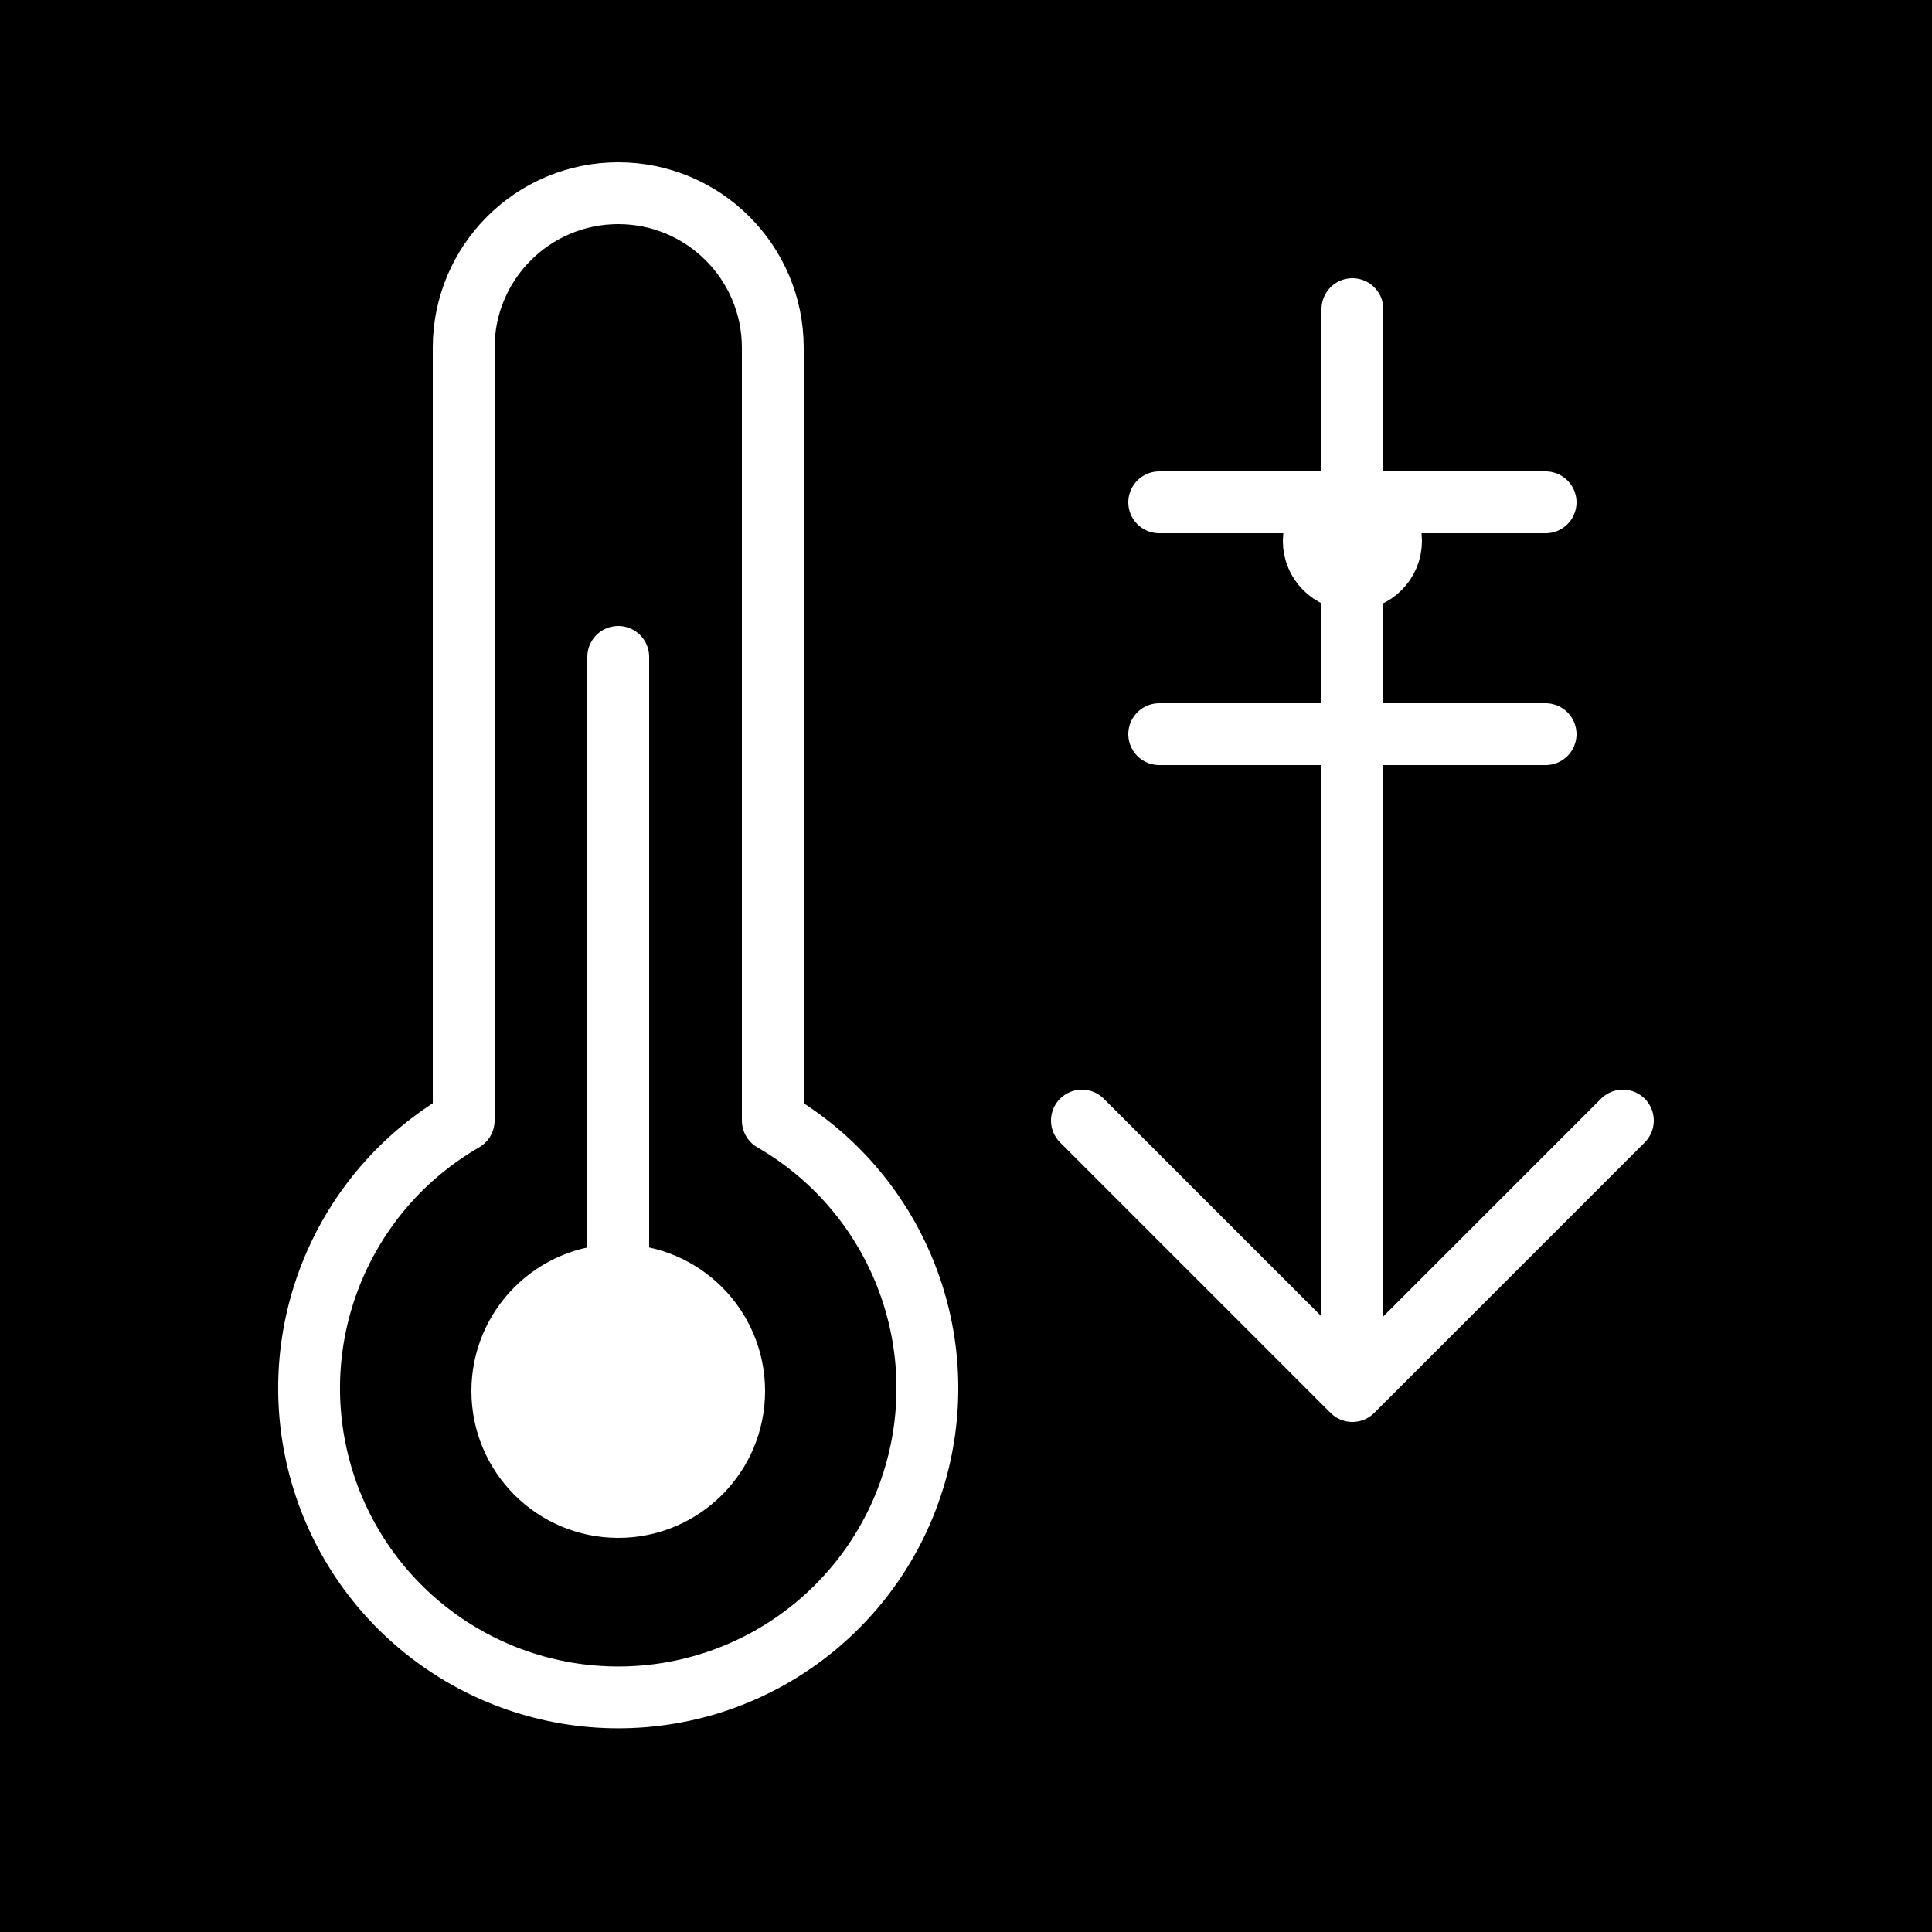
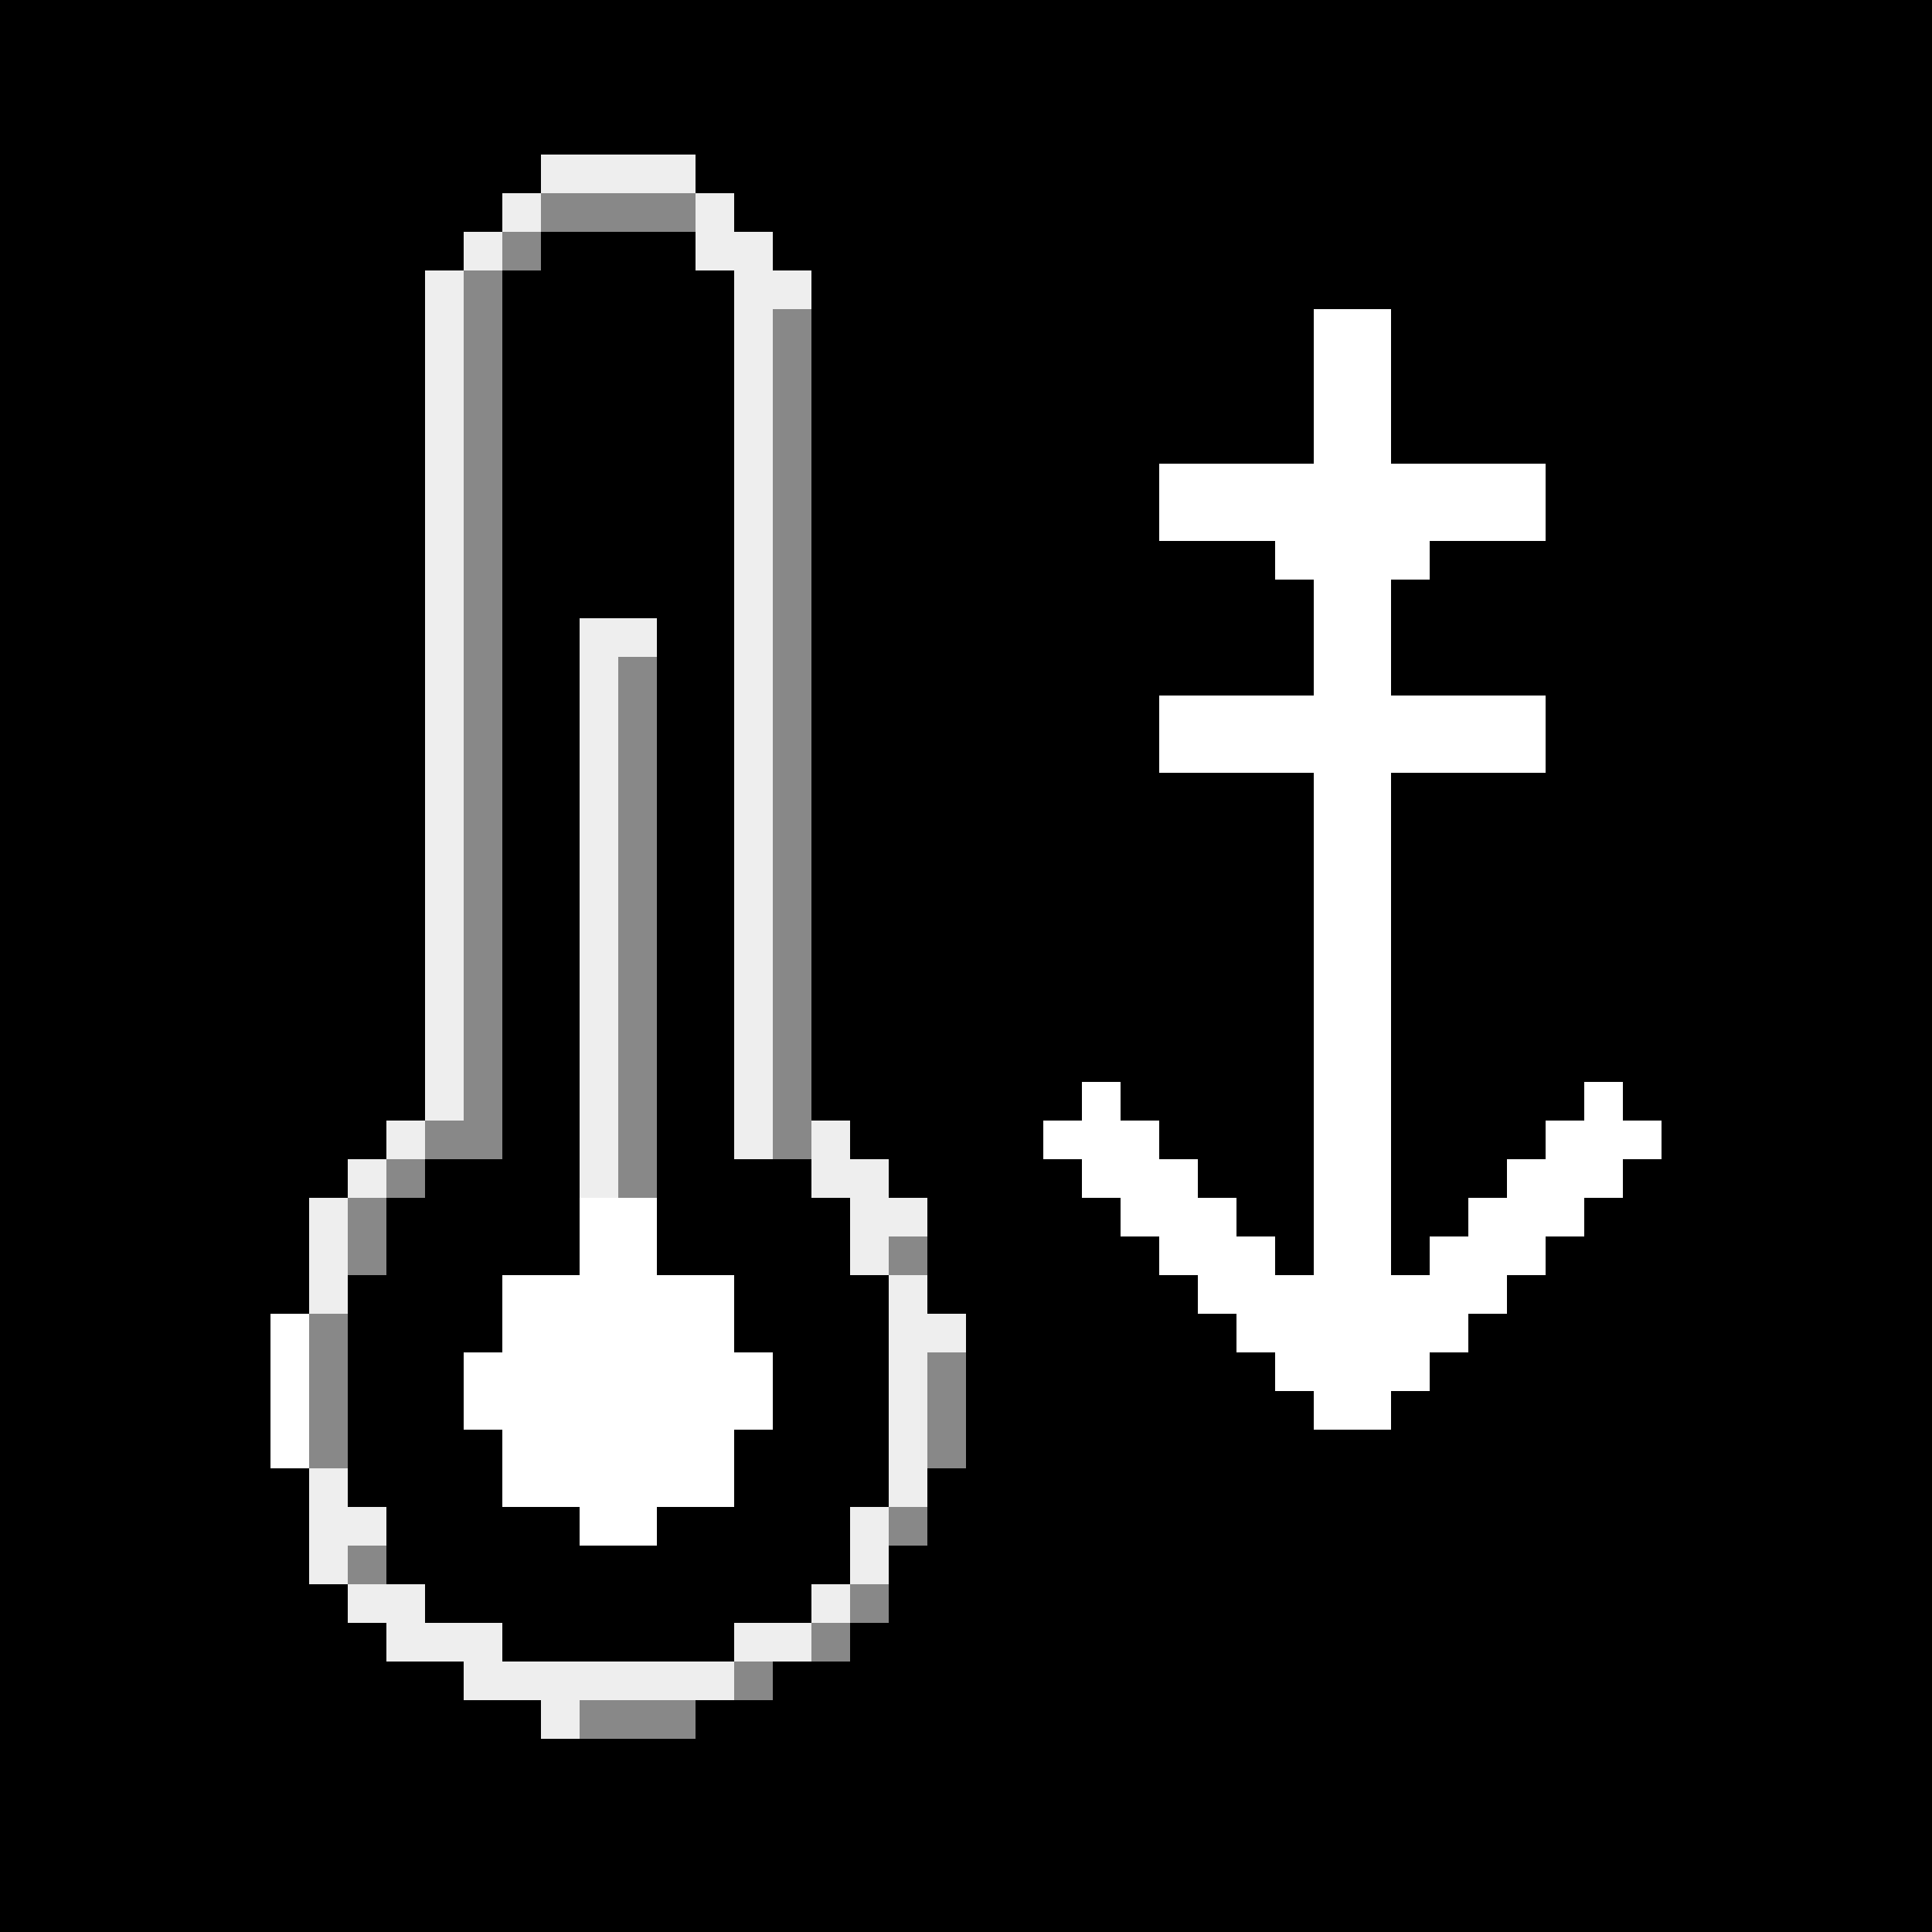
- <svg xmlns="http://www.w3.org/2000/svg" viewBox="0 0 50 50" width="50" height="50" color="white">
+ <svg xmlns="http://www.w3.org/2000/svg" width="50" height="50" viewBox="0 0 50 50" shape-rendering="crispEdges">
  <rect width="50" height="50" fill="black" />
  <g opacity="1">
-     <g fill="none" stroke="currentColor" stroke-width="1.6" stroke-linecap="round" stroke-linejoin="round">
-       <path d="M12 29V9a4 4 0 0 1 8 0v20a8 8 0 1 1-8 0zM16 17v19" fill="none" />
-       <circle cx="16" cy="36" r="3" fill="currentColor" />
-       <path d="M35 8v28m-7-7 7 7 7-7M30 13h10M30 19h10" fill="none" />
-       <circle cx="35" cy="14" r="1" fill="currentColor" />
-     </g>
+     <path fill="#888888" d="M14 5h1v1h-1z M15 5h1v1h-1z M16 5h1v1h-1z M17 5h1v1h-1z M13 6h1v1h-1z M12 7h1v1h-1z M12 8h1v1h-1z M20 8h1v1h-1z M12 9h1v1h-1z M20 9h1v1h-1z M12 10h1v1h-1z M20 10h1v1h-1z M12 11h1v1h-1z M20 11h1v1h-1z M12 12h1v1h-1z M20 12h1v1h-1z M12 13h1v1h-1z M20 13h1v1h-1z M12 14h1v1h-1z M20 14h1v1h-1z M12 15h1v1h-1z M20 15h1v1h-1z M12 16h1v1h-1z M20 16h1v1h-1z M12 17h1v1h-1z M16 17h1v1h-1z M20 17h1v1h-1z M12 18h1v1h-1z M16 18h1v1h-1z M20 18h1v1h-1z M12 19h1v1h-1z M16 19h1v1h-1z M20 19h1v1h-1z M12 20h1v1h-1z M16 20h1v1h-1z M20 20h1v1h-1z M12 21h1v1h-1z M16 21h1v1h-1z M20 21h1v1h-1z M12 22h1v1h-1z M16 22h1v1h-1z M20 22h1v1h-1z M12 23h1v1h-1z M16 23h1v1h-1z M20 23h1v1h-1z M12 24h1v1h-1z M16 24h1v1h-1z M20 24h1v1h-1z M12 25h1v1h-1z M16 25h1v1h-1z M20 25h1v1h-1z M12 26h1v1h-1z M16 26h1v1h-1z M20 26h1v1h-1z M12 27h1v1h-1z M16 27h1v1h-1z M20 27h1v1h-1z M12 28h1v1h-1z M16 28h1v1h-1z M20 28h1v1h-1z M11 29h1v1h-1z M12 29h1v1h-1z M16 29h1v1h-1z M20 29h1v1h-1z M10 30h1v1h-1z M16 30h1v1h-1z M9 31h1v1h-1z M9 32h1v1h-1z M23 32h1v1h-1z M8 34h1v1h-1z M8 35h1v1h-1z M24 35h1v1h-1z M8 36h1v1h-1z M24 36h1v1h-1z M8 37h1v1h-1z M24 37h1v1h-1z M23 39h1v1h-1z M9 40h1v1h-1z M22 41h1v1h-1z M21 42h1v1h-1z M19 43h1v1h-1z M15 44h1v1h-1z M16 44h1v1h-1z M17 44h1v1h-1z" />
+     <path fill="#eeeeee" d="M14 4h1v1h-1z M15 4h1v1h-1z M16 4h1v1h-1z M17 4h1v1h-1z M13 5h1v1h-1z M18 5h1v1h-1z M12 6h1v1h-1z M18 6h1v1h-1z M19 6h1v1h-1z M11 7h1v1h-1z M19 7h1v1h-1z M20 7h1v1h-1z M11 8h1v1h-1z M19 8h1v1h-1z M11 9h1v1h-1z M19 9h1v1h-1z M11 10h1v1h-1z M19 10h1v1h-1z M11 11h1v1h-1z M19 11h1v1h-1z M11 12h1v1h-1z M19 12h1v1h-1z M11 13h1v1h-1z M19 13h1v1h-1z M11 14h1v1h-1z M19 14h1v1h-1z M11 15h1v1h-1z M19 15h1v1h-1z M11 16h1v1h-1z M15 16h1v1h-1z M16 16h1v1h-1z M19 16h1v1h-1z M11 17h1v1h-1z M15 17h1v1h-1z M19 17h1v1h-1z M11 18h1v1h-1z M15 18h1v1h-1z M19 18h1v1h-1z M11 19h1v1h-1z M15 19h1v1h-1z M19 19h1v1h-1z M11 20h1v1h-1z M15 20h1v1h-1z M19 20h1v1h-1z M11 21h1v1h-1z M15 21h1v1h-1z M19 21h1v1h-1z M11 22h1v1h-1z M15 22h1v1h-1z M19 22h1v1h-1z M11 23h1v1h-1z M15 23h1v1h-1z M19 23h1v1h-1z M11 24h1v1h-1z M15 24h1v1h-1z M19 24h1v1h-1z M11 25h1v1h-1z M15 25h1v1h-1z M19 25h1v1h-1z M11 26h1v1h-1z M15 26h1v1h-1z M19 26h1v1h-1z M11 27h1v1h-1z M15 27h1v1h-1z M19 27h1v1h-1z M11 28h1v1h-1z M15 28h1v1h-1z M19 28h1v1h-1z M10 29h1v1h-1z M15 29h1v1h-1z M19 29h1v1h-1z M21 29h1v1h-1z M9 30h1v1h-1z M15 30h1v1h-1z M21 30h1v1h-1z M22 30h1v1h-1z M8 31h1v1h-1z M22 31h1v1h-1z M23 31h1v1h-1z M8 32h1v1h-1z M22 32h1v1h-1z M8 33h1v1h-1z M23 33h1v1h-1z M23 34h1v1h-1z M24 34h1v1h-1z M23 35h1v1h-1z M23 36h1v1h-1z M23 37h1v1h-1z M8 38h1v1h-1z M23 38h1v1h-1z M8 39h1v1h-1z M9 39h1v1h-1z M22 39h1v1h-1z M8 40h1v1h-1z M22 40h1v1h-1z M9 41h1v1h-1z M10 41h1v1h-1z M21 41h1v1h-1z M10 42h1v1h-1z M11 42h1v1h-1z M12 42h1v1h-1z M19 42h1v1h-1z M20 42h1v1h-1z M12 43h1v1h-1z M13 43h1v1h-1z M14 43h1v1h-1z M15 43h1v1h-1z M16 43h1v1h-1z M17 43h1v1h-1z M18 43h1v1h-1z M14 44h1v1h-1z" />
+     <path fill="#ffffff" d="M34 8h1v1h-1z M35 8h1v1h-1z M34 9h1v1h-1z M35 9h1v1h-1z M34 10h1v1h-1z M35 10h1v1h-1z M34 11h1v1h-1z M35 11h1v1h-1z M30 12h1v1h-1z M31 12h1v1h-1z M32 12h1v1h-1z M33 12h1v1h-1z M34 12h1v1h-1z M35 12h1v1h-1z M36 12h1v1h-1z M37 12h1v1h-1z M38 12h1v1h-1z M39 12h1v1h-1z M30 13h1v1h-1z M31 13h1v1h-1z M32 13h1v1h-1z M33 13h1v1h-1z M34 13h1v1h-1z M35 13h1v1h-1z M36 13h1v1h-1z M37 13h1v1h-1z M38 13h1v1h-1z M39 13h1v1h-1z M33 14h1v1h-1z M34 14h1v1h-1z M35 14h1v1h-1z M36 14h1v1h-1z M34 15h1v1h-1z M35 15h1v1h-1z M34 16h1v1h-1z M35 16h1v1h-1z M34 17h1v1h-1z M35 17h1v1h-1z M30 18h1v1h-1z M31 18h1v1h-1z M32 18h1v1h-1z M33 18h1v1h-1z M34 18h1v1h-1z M35 18h1v1h-1z M36 18h1v1h-1z M37 18h1v1h-1z M38 18h1v1h-1z M39 18h1v1h-1z M30 19h1v1h-1z M31 19h1v1h-1z M32 19h1v1h-1z M33 19h1v1h-1z M34 19h1v1h-1z M35 19h1v1h-1z M36 19h1v1h-1z M37 19h1v1h-1z M38 19h1v1h-1z M39 19h1v1h-1z M34 20h1v1h-1z M35 20h1v1h-1z M34 21h1v1h-1z M35 21h1v1h-1z M34 22h1v1h-1z M35 22h1v1h-1z M34 23h1v1h-1z M35 23h1v1h-1z M34 24h1v1h-1z M35 24h1v1h-1z M34 25h1v1h-1z M35 25h1v1h-1z M34 26h1v1h-1z M35 26h1v1h-1z M34 27h1v1h-1z M35 27h1v1h-1z M28 28h1v1h-1z M34 28h1v1h-1z M35 28h1v1h-1z M41 28h1v1h-1z M27 29h1v1h-1z M28 29h1v1h-1z M29 29h1v1h-1z M34 29h1v1h-1z M35 29h1v1h-1z M40 29h1v1h-1z M41 29h1v1h-1z M42 29h1v1h-1z M28 30h1v1h-1z M29 30h1v1h-1z M30 30h1v1h-1z M34 30h1v1h-1z M35 30h1v1h-1z M39 30h1v1h-1z M40 30h1v1h-1z M41 30h1v1h-1z M15 31h1v1h-1z M16 31h1v1h-1z M29 31h1v1h-1z M30 31h1v1h-1z M31 31h1v1h-1z M34 31h1v1h-1z M35 31h1v1h-1z M38 31h1v1h-1z M39 31h1v1h-1z M40 31h1v1h-1z M15 32h1v1h-1z M16 32h1v1h-1z M30 32h1v1h-1z M31 32h1v1h-1z M32 32h1v1h-1z M34 32h1v1h-1z M35 32h1v1h-1z M37 32h1v1h-1z M38 32h1v1h-1z M39 32h1v1h-1z M13 33h1v1h-1z M14 33h1v1h-1z M15 33h1v1h-1z M16 33h1v1h-1z M17 33h1v1h-1z M18 33h1v1h-1z M31 33h1v1h-1z M32 33h1v1h-1z M33 33h1v1h-1z M34 33h1v1h-1z M35 33h1v1h-1z M36 33h1v1h-1z M37 33h1v1h-1z M38 33h1v1h-1z M7 34h1v1h-1z M13 34h1v1h-1z M14 34h1v1h-1z M15 34h1v1h-1z M16 34h1v1h-1z M17 34h1v1h-1z M18 34h1v1h-1z M32 34h1v1h-1z M33 34h1v1h-1z M34 34h1v1h-1z M35 34h1v1h-1z M36 34h1v1h-1z M37 34h1v1h-1z M7 35h1v1h-1z M12 35h1v1h-1z M13 35h1v1h-1z M14 35h1v1h-1z M15 35h1v1h-1z M16 35h1v1h-1z M17 35h1v1h-1z M18 35h1v1h-1z M19 35h1v1h-1z M33 35h1v1h-1z M34 35h1v1h-1z M35 35h1v1h-1z M36 35h1v1h-1z M7 36h1v1h-1z M12 36h1v1h-1z M13 36h1v1h-1z M14 36h1v1h-1z M15 36h1v1h-1z M16 36h1v1h-1z M17 36h1v1h-1z M18 36h1v1h-1z M19 36h1v1h-1z M34 36h1v1h-1z M35 36h1v1h-1z M7 37h1v1h-1z M13 37h1v1h-1z M14 37h1v1h-1z M15 37h1v1h-1z M16 37h1v1h-1z M17 37h1v1h-1z M18 37h1v1h-1z M13 38h1v1h-1z M14 38h1v1h-1z M15 38h1v1h-1z M16 38h1v1h-1z M17 38h1v1h-1z M18 38h1v1h-1z M15 39h1v1h-1z M16 39h1v1h-1z" />
    <animate attributeName="opacity" values="1;0;0;0;1" keyTimes="0;.25;.5;.75;1" dur="2s" repeatCount="indefinite" calcMode="discrete" />
  </g>
  <g opacity="0">
-     <g fill="none" stroke="currentColor" stroke-width="1.6" stroke-linecap="round" stroke-linejoin="round">
-       <path d="M12 29V9a4 4 0 0 1 8 0v20a8 8 0 1 1-8 0zM16 17v19" fill="none" />
-       <circle cx="16" cy="36" r="3" fill="currentColor" />
-       <path d="M35 8v28m-7-7 7 7 7-7M30 13h10M30 19h10" fill="none" />
-       <circle cx="35" cy="19" r="1" fill="currentColor" />
-     </g>
+     <path fill="#888888" d="M14 5h1v1h-1z M15 5h1v1h-1z M16 5h1v1h-1z M17 5h1v1h-1z M13 6h1v1h-1z M12 7h1v1h-1z M12 8h1v1h-1z M20 8h1v1h-1z M12 9h1v1h-1z M20 9h1v1h-1z M12 10h1v1h-1z M20 10h1v1h-1z M12 11h1v1h-1z M20 11h1v1h-1z M12 12h1v1h-1z M20 12h1v1h-1z M12 13h1v1h-1z M20 13h1v1h-1z M12 14h1v1h-1z M20 14h1v1h-1z M12 15h1v1h-1z M20 15h1v1h-1z M12 16h1v1h-1z M20 16h1v1h-1z M12 17h1v1h-1z M16 17h1v1h-1z M20 17h1v1h-1z M12 18h1v1h-1z M16 18h1v1h-1z M20 18h1v1h-1z M12 19h1v1h-1z M16 19h1v1h-1z M20 19h1v1h-1z M12 20h1v1h-1z M16 20h1v1h-1z M20 20h1v1h-1z M12 21h1v1h-1z M16 21h1v1h-1z M20 21h1v1h-1z M12 22h1v1h-1z M16 22h1v1h-1z M20 22h1v1h-1z M12 23h1v1h-1z M16 23h1v1h-1z M20 23h1v1h-1z M12 24h1v1h-1z M16 24h1v1h-1z M20 24h1v1h-1z M12 25h1v1h-1z M16 25h1v1h-1z M20 25h1v1h-1z M12 26h1v1h-1z M16 26h1v1h-1z M20 26h1v1h-1z M12 27h1v1h-1z M16 27h1v1h-1z M20 27h1v1h-1z M12 28h1v1h-1z M16 28h1v1h-1z M20 28h1v1h-1z M11 29h1v1h-1z M12 29h1v1h-1z M16 29h1v1h-1z M20 29h1v1h-1z M10 30h1v1h-1z M16 30h1v1h-1z M9 31h1v1h-1z M9 32h1v1h-1z M23 32h1v1h-1z M8 34h1v1h-1z M8 35h1v1h-1z M24 35h1v1h-1z M8 36h1v1h-1z M24 36h1v1h-1z M8 37h1v1h-1z M24 37h1v1h-1z M23 39h1v1h-1z M9 40h1v1h-1z M22 41h1v1h-1z M21 42h1v1h-1z M19 43h1v1h-1z M15 44h1v1h-1z M16 44h1v1h-1z M17 44h1v1h-1z" />
+     <path fill="#eeeeee" d="M14 4h1v1h-1z M15 4h1v1h-1z M16 4h1v1h-1z M17 4h1v1h-1z M13 5h1v1h-1z M18 5h1v1h-1z M12 6h1v1h-1z M18 6h1v1h-1z M19 6h1v1h-1z M11 7h1v1h-1z M19 7h1v1h-1z M20 7h1v1h-1z M11 8h1v1h-1z M19 8h1v1h-1z M11 9h1v1h-1z M19 9h1v1h-1z M11 10h1v1h-1z M19 10h1v1h-1z M11 11h1v1h-1z M19 11h1v1h-1z M11 12h1v1h-1z M19 12h1v1h-1z M11 13h1v1h-1z M19 13h1v1h-1z M11 14h1v1h-1z M19 14h1v1h-1z M11 15h1v1h-1z M19 15h1v1h-1z M11 16h1v1h-1z M15 16h1v1h-1z M16 16h1v1h-1z M19 16h1v1h-1z M11 17h1v1h-1z M15 17h1v1h-1z M19 17h1v1h-1z M11 18h1v1h-1z M15 18h1v1h-1z M19 18h1v1h-1z M11 19h1v1h-1z M15 19h1v1h-1z M19 19h1v1h-1z M11 20h1v1h-1z M15 20h1v1h-1z M19 20h1v1h-1z M11 21h1v1h-1z M15 21h1v1h-1z M19 21h1v1h-1z M11 22h1v1h-1z M15 22h1v1h-1z M19 22h1v1h-1z M11 23h1v1h-1z M15 23h1v1h-1z M19 23h1v1h-1z M11 24h1v1h-1z M15 24h1v1h-1z M19 24h1v1h-1z M11 25h1v1h-1z M15 25h1v1h-1z M19 25h1v1h-1z M11 26h1v1h-1z M15 26h1v1h-1z M19 26h1v1h-1z M11 27h1v1h-1z M15 27h1v1h-1z M19 27h1v1h-1z M11 28h1v1h-1z M15 28h1v1h-1z M19 28h1v1h-1z M10 29h1v1h-1z M15 29h1v1h-1z M19 29h1v1h-1z M21 29h1v1h-1z M9 30h1v1h-1z M15 30h1v1h-1z M21 30h1v1h-1z M22 30h1v1h-1z M8 31h1v1h-1z M22 31h1v1h-1z M23 31h1v1h-1z M8 32h1v1h-1z M22 32h1v1h-1z M8 33h1v1h-1z M23 33h1v1h-1z M23 34h1v1h-1z M24 34h1v1h-1z M23 35h1v1h-1z M23 36h1v1h-1z M23 37h1v1h-1z M8 38h1v1h-1z M23 38h1v1h-1z M8 39h1v1h-1z M9 39h1v1h-1z M22 39h1v1h-1z M8 40h1v1h-1z M22 40h1v1h-1z M9 41h1v1h-1z M10 41h1v1h-1z M21 41h1v1h-1z M10 42h1v1h-1z M11 42h1v1h-1z M12 42h1v1h-1z M19 42h1v1h-1z M20 42h1v1h-1z M12 43h1v1h-1z M13 43h1v1h-1z M14 43h1v1h-1z M15 43h1v1h-1z M16 43h1v1h-1z M17 43h1v1h-1z M18 43h1v1h-1z M14 44h1v1h-1z" />
+     <path fill="#ffffff" d="M34 8h1v1h-1z M35 8h1v1h-1z M34 9h1v1h-1z M35 9h1v1h-1z M34 10h1v1h-1z M35 10h1v1h-1z M34 11h1v1h-1z M35 11h1v1h-1z M30 12h1v1h-1z M31 12h1v1h-1z M32 12h1v1h-1z M33 12h1v1h-1z M34 12h1v1h-1z M35 12h1v1h-1z M36 12h1v1h-1z M37 12h1v1h-1z M38 12h1v1h-1z M39 12h1v1h-1z M30 13h1v1h-1z M31 13h1v1h-1z M32 13h1v1h-1z M33 13h1v1h-1z M34 13h1v1h-1z M35 13h1v1h-1z M36 13h1v1h-1z M37 13h1v1h-1z M38 13h1v1h-1z M39 13h1v1h-1z M34 14h1v1h-1z M35 14h1v1h-1z M34 15h1v1h-1z M35 15h1v1h-1z M34 16h1v1h-1z M35 16h1v1h-1z M34 17h1v1h-1z M35 17h1v1h-1z M30 18h1v1h-1z M31 18h1v1h-1z M32 18h1v1h-1z M33 18h1v1h-1z M34 18h1v1h-1z M35 18h1v1h-1z M36 18h1v1h-1z M37 18h1v1h-1z M38 18h1v1h-1z M39 18h1v1h-1z M30 19h1v1h-1z M31 19h1v1h-1z M32 19h1v1h-1z M33 19h1v1h-1z M34 19h1v1h-1z M35 19h1v1h-1z M36 19h1v1h-1z M37 19h1v1h-1z M38 19h1v1h-1z M39 19h1v1h-1z M34 20h1v1h-1z M35 20h1v1h-1z M34 21h1v1h-1z M35 21h1v1h-1z M34 22h1v1h-1z M35 22h1v1h-1z M34 23h1v1h-1z M35 23h1v1h-1z M34 24h1v1h-1z M35 24h1v1h-1z M34 25h1v1h-1z M35 25h1v1h-1z M34 26h1v1h-1z M35 26h1v1h-1z M34 27h1v1h-1z M35 27h1v1h-1z M28 28h1v1h-1z M34 28h1v1h-1z M35 28h1v1h-1z M41 28h1v1h-1z M27 29h1v1h-1z M28 29h1v1h-1z M29 29h1v1h-1z M34 29h1v1h-1z M35 29h1v1h-1z M40 29h1v1h-1z M41 29h1v1h-1z M42 29h1v1h-1z M28 30h1v1h-1z M29 30h1v1h-1z M30 30h1v1h-1z M34 30h1v1h-1z M35 30h1v1h-1z M39 30h1v1h-1z M40 30h1v1h-1z M41 30h1v1h-1z M15 31h1v1h-1z M16 31h1v1h-1z M29 31h1v1h-1z M30 31h1v1h-1z M31 31h1v1h-1z M34 31h1v1h-1z M35 31h1v1h-1z M38 31h1v1h-1z M39 31h1v1h-1z M40 31h1v1h-1z M15 32h1v1h-1z M16 32h1v1h-1z M30 32h1v1h-1z M31 32h1v1h-1z M32 32h1v1h-1z M34 32h1v1h-1z M35 32h1v1h-1z M37 32h1v1h-1z M38 32h1v1h-1z M39 32h1v1h-1z M13 33h1v1h-1z M14 33h1v1h-1z M15 33h1v1h-1z M16 33h1v1h-1z M17 33h1v1h-1z M18 33h1v1h-1z M31 33h1v1h-1z M32 33h1v1h-1z M33 33h1v1h-1z M34 33h1v1h-1z M35 33h1v1h-1z M36 33h1v1h-1z M37 33h1v1h-1z M38 33h1v1h-1z M7 34h1v1h-1z M13 34h1v1h-1z M14 34h1v1h-1z M15 34h1v1h-1z M16 34h1v1h-1z M17 34h1v1h-1z M18 34h1v1h-1z M32 34h1v1h-1z M33 34h1v1h-1z M34 34h1v1h-1z M35 34h1v1h-1z M36 34h1v1h-1z M37 34h1v1h-1z M7 35h1v1h-1z M12 35h1v1h-1z M13 35h1v1h-1z M14 35h1v1h-1z M15 35h1v1h-1z M16 35h1v1h-1z M17 35h1v1h-1z M18 35h1v1h-1z M19 35h1v1h-1z M33 35h1v1h-1z M34 35h1v1h-1z M35 35h1v1h-1z M36 35h1v1h-1z M7 36h1v1h-1z M12 36h1v1h-1z M13 36h1v1h-1z M14 36h1v1h-1z M15 36h1v1h-1z M16 36h1v1h-1z M17 36h1v1h-1z M18 36h1v1h-1z M19 36h1v1h-1z M34 36h1v1h-1z M35 36h1v1h-1z M7 37h1v1h-1z M13 37h1v1h-1z M14 37h1v1h-1z M15 37h1v1h-1z M16 37h1v1h-1z M17 37h1v1h-1z M18 37h1v1h-1z M13 38h1v1h-1z M14 38h1v1h-1z M15 38h1v1h-1z M16 38h1v1h-1z M17 38h1v1h-1z M18 38h1v1h-1z M15 39h1v1h-1z M16 39h1v1h-1z" />
    <animate attributeName="opacity" values="0;1;0;0;0" keyTimes="0;.25;.5;.75;1" dur="2s" repeatCount="indefinite" calcMode="discrete" />
  </g>
  <g opacity="0">
-     <g fill="none" stroke="currentColor" stroke-width="1.6" stroke-linecap="round" stroke-linejoin="round">
-       <path d="M12 29V9a4 4 0 0 1 8 0v20a8 8 0 1 1-8 0zM16 17v19" fill="none" />
-       <circle cx="16" cy="36" r="3" fill="currentColor" />
-       <path d="M35 8v28m-7-7 7 7 7-7M30 13h10M30 19h10" fill="none" />
-       <circle cx="35" cy="24" r="1" fill="currentColor" />
-     </g>
+     <path fill="#888888" d="M14 5h1v1h-1z M15 5h1v1h-1z M16 5h1v1h-1z M17 5h1v1h-1z M13 6h1v1h-1z M12 7h1v1h-1z M12 8h1v1h-1z M20 8h1v1h-1z M12 9h1v1h-1z M20 9h1v1h-1z M12 10h1v1h-1z M20 10h1v1h-1z M12 11h1v1h-1z M20 11h1v1h-1z M12 12h1v1h-1z M20 12h1v1h-1z M12 13h1v1h-1z M20 13h1v1h-1z M12 14h1v1h-1z M20 14h1v1h-1z M12 15h1v1h-1z M20 15h1v1h-1z M12 16h1v1h-1z M20 16h1v1h-1z M12 17h1v1h-1z M16 17h1v1h-1z M20 17h1v1h-1z M12 18h1v1h-1z M16 18h1v1h-1z M20 18h1v1h-1z M12 19h1v1h-1z M16 19h1v1h-1z M20 19h1v1h-1z M12 20h1v1h-1z M16 20h1v1h-1z M20 20h1v1h-1z M12 21h1v1h-1z M16 21h1v1h-1z M20 21h1v1h-1z M12 22h1v1h-1z M16 22h1v1h-1z M20 22h1v1h-1z M12 23h1v1h-1z M16 23h1v1h-1z M20 23h1v1h-1z M12 24h1v1h-1z M16 24h1v1h-1z M20 24h1v1h-1z M12 25h1v1h-1z M16 25h1v1h-1z M20 25h1v1h-1z M12 26h1v1h-1z M16 26h1v1h-1z M20 26h1v1h-1z M12 27h1v1h-1z M16 27h1v1h-1z M20 27h1v1h-1z M12 28h1v1h-1z M16 28h1v1h-1z M20 28h1v1h-1z M11 29h1v1h-1z M12 29h1v1h-1z M16 29h1v1h-1z M20 29h1v1h-1z M10 30h1v1h-1z M16 30h1v1h-1z M9 31h1v1h-1z M9 32h1v1h-1z M23 32h1v1h-1z M8 34h1v1h-1z M8 35h1v1h-1z M24 35h1v1h-1z M8 36h1v1h-1z M24 36h1v1h-1z M8 37h1v1h-1z M24 37h1v1h-1z M23 39h1v1h-1z M9 40h1v1h-1z M22 41h1v1h-1z M21 42h1v1h-1z M19 43h1v1h-1z M15 44h1v1h-1z M16 44h1v1h-1z M17 44h1v1h-1z" />
+     <path fill="#eeeeee" d="M14 4h1v1h-1z M15 4h1v1h-1z M16 4h1v1h-1z M17 4h1v1h-1z M13 5h1v1h-1z M18 5h1v1h-1z M12 6h1v1h-1z M18 6h1v1h-1z M19 6h1v1h-1z M11 7h1v1h-1z M19 7h1v1h-1z M20 7h1v1h-1z M11 8h1v1h-1z M19 8h1v1h-1z M11 9h1v1h-1z M19 9h1v1h-1z M11 10h1v1h-1z M19 10h1v1h-1z M11 11h1v1h-1z M19 11h1v1h-1z M11 12h1v1h-1z M19 12h1v1h-1z M11 13h1v1h-1z M19 13h1v1h-1z M11 14h1v1h-1z M19 14h1v1h-1z M11 15h1v1h-1z M19 15h1v1h-1z M11 16h1v1h-1z M15 16h1v1h-1z M16 16h1v1h-1z M19 16h1v1h-1z M11 17h1v1h-1z M15 17h1v1h-1z M19 17h1v1h-1z M11 18h1v1h-1z M15 18h1v1h-1z M19 18h1v1h-1z M11 19h1v1h-1z M15 19h1v1h-1z M19 19h1v1h-1z M11 20h1v1h-1z M15 20h1v1h-1z M19 20h1v1h-1z M11 21h1v1h-1z M15 21h1v1h-1z M19 21h1v1h-1z M11 22h1v1h-1z M15 22h1v1h-1z M19 22h1v1h-1z M11 23h1v1h-1z M15 23h1v1h-1z M19 23h1v1h-1z M11 24h1v1h-1z M15 24h1v1h-1z M19 24h1v1h-1z M11 25h1v1h-1z M15 25h1v1h-1z M19 25h1v1h-1z M11 26h1v1h-1z M15 26h1v1h-1z M19 26h1v1h-1z M11 27h1v1h-1z M15 27h1v1h-1z M19 27h1v1h-1z M11 28h1v1h-1z M15 28h1v1h-1z M19 28h1v1h-1z M10 29h1v1h-1z M15 29h1v1h-1z M19 29h1v1h-1z M21 29h1v1h-1z M9 30h1v1h-1z M15 30h1v1h-1z M21 30h1v1h-1z M22 30h1v1h-1z M8 31h1v1h-1z M22 31h1v1h-1z M23 31h1v1h-1z M8 32h1v1h-1z M22 32h1v1h-1z M8 33h1v1h-1z M23 33h1v1h-1z M23 34h1v1h-1z M24 34h1v1h-1z M23 35h1v1h-1z M23 36h1v1h-1z M23 37h1v1h-1z M8 38h1v1h-1z M23 38h1v1h-1z M8 39h1v1h-1z M9 39h1v1h-1z M22 39h1v1h-1z M8 40h1v1h-1z M22 40h1v1h-1z M9 41h1v1h-1z M10 41h1v1h-1z M21 41h1v1h-1z M10 42h1v1h-1z M11 42h1v1h-1z M12 42h1v1h-1z M19 42h1v1h-1z M20 42h1v1h-1z M12 43h1v1h-1z M13 43h1v1h-1z M14 43h1v1h-1z M15 43h1v1h-1z M16 43h1v1h-1z M17 43h1v1h-1z M18 43h1v1h-1z M14 44h1v1h-1z" />
+     <path fill="#ffffff" d="M34 8h1v1h-1z M35 8h1v1h-1z M34 9h1v1h-1z M35 9h1v1h-1z M34 10h1v1h-1z M35 10h1v1h-1z M34 11h1v1h-1z M35 11h1v1h-1z M30 12h1v1h-1z M31 12h1v1h-1z M32 12h1v1h-1z M33 12h1v1h-1z M34 12h1v1h-1z M35 12h1v1h-1z M36 12h1v1h-1z M37 12h1v1h-1z M38 12h1v1h-1z M39 12h1v1h-1z M30 13h1v1h-1z M31 13h1v1h-1z M32 13h1v1h-1z M33 13h1v1h-1z M34 13h1v1h-1z M35 13h1v1h-1z M36 13h1v1h-1z M37 13h1v1h-1z M38 13h1v1h-1z M39 13h1v1h-1z M34 14h1v1h-1z M35 14h1v1h-1z M34 15h1v1h-1z M35 15h1v1h-1z M34 16h1v1h-1z M35 16h1v1h-1z M34 17h1v1h-1z M35 17h1v1h-1z M30 18h1v1h-1z M31 18h1v1h-1z M32 18h1v1h-1z M33 18h1v1h-1z M34 18h1v1h-1z M35 18h1v1h-1z M36 18h1v1h-1z M37 18h1v1h-1z M38 18h1v1h-1z M39 18h1v1h-1z M30 19h1v1h-1z M31 19h1v1h-1z M32 19h1v1h-1z M33 19h1v1h-1z M34 19h1v1h-1z M35 19h1v1h-1z M36 19h1v1h-1z M37 19h1v1h-1z M38 19h1v1h-1z M39 19h1v1h-1z M34 20h1v1h-1z M35 20h1v1h-1z M34 21h1v1h-1z M35 21h1v1h-1z M34 22h1v1h-1z M35 22h1v1h-1z M33 23h1v1h-1z M34 23h1v1h-1z M35 23h1v1h-1z M36 23h1v1h-1z M33 24h1v1h-1z M34 24h1v1h-1z M35 24h1v1h-1z M36 24h1v1h-1z M34 25h1v1h-1z M35 25h1v1h-1z M34 26h1v1h-1z M35 26h1v1h-1z M34 27h1v1h-1z M35 27h1v1h-1z M28 28h1v1h-1z M34 28h1v1h-1z M35 28h1v1h-1z M41 28h1v1h-1z M27 29h1v1h-1z M28 29h1v1h-1z M29 29h1v1h-1z M34 29h1v1h-1z M35 29h1v1h-1z M40 29h1v1h-1z M41 29h1v1h-1z M42 29h1v1h-1z M28 30h1v1h-1z M29 30h1v1h-1z M30 30h1v1h-1z M34 30h1v1h-1z M35 30h1v1h-1z M39 30h1v1h-1z M40 30h1v1h-1z M41 30h1v1h-1z M15 31h1v1h-1z M16 31h1v1h-1z M29 31h1v1h-1z M30 31h1v1h-1z M31 31h1v1h-1z M34 31h1v1h-1z M35 31h1v1h-1z M38 31h1v1h-1z M39 31h1v1h-1z M40 31h1v1h-1z M15 32h1v1h-1z M16 32h1v1h-1z M30 32h1v1h-1z M31 32h1v1h-1z M32 32h1v1h-1z M34 32h1v1h-1z M35 32h1v1h-1z M37 32h1v1h-1z M38 32h1v1h-1z M39 32h1v1h-1z M13 33h1v1h-1z M14 33h1v1h-1z M15 33h1v1h-1z M16 33h1v1h-1z M17 33h1v1h-1z M18 33h1v1h-1z M31 33h1v1h-1z M32 33h1v1h-1z M33 33h1v1h-1z M34 33h1v1h-1z M35 33h1v1h-1z M36 33h1v1h-1z M37 33h1v1h-1z M38 33h1v1h-1z M7 34h1v1h-1z M13 34h1v1h-1z M14 34h1v1h-1z M15 34h1v1h-1z M16 34h1v1h-1z M17 34h1v1h-1z M18 34h1v1h-1z M32 34h1v1h-1z M33 34h1v1h-1z M34 34h1v1h-1z M35 34h1v1h-1z M36 34h1v1h-1z M37 34h1v1h-1z M7 35h1v1h-1z M12 35h1v1h-1z M13 35h1v1h-1z M14 35h1v1h-1z M15 35h1v1h-1z M16 35h1v1h-1z M17 35h1v1h-1z M18 35h1v1h-1z M19 35h1v1h-1z M33 35h1v1h-1z M34 35h1v1h-1z M35 35h1v1h-1z M36 35h1v1h-1z M7 36h1v1h-1z M12 36h1v1h-1z M13 36h1v1h-1z M14 36h1v1h-1z M15 36h1v1h-1z M16 36h1v1h-1z M17 36h1v1h-1z M18 36h1v1h-1z M19 36h1v1h-1z M34 36h1v1h-1z M35 36h1v1h-1z M7 37h1v1h-1z M13 37h1v1h-1z M14 37h1v1h-1z M15 37h1v1h-1z M16 37h1v1h-1z M17 37h1v1h-1z M18 37h1v1h-1z M13 38h1v1h-1z M14 38h1v1h-1z M15 38h1v1h-1z M16 38h1v1h-1z M17 38h1v1h-1z M18 38h1v1h-1z M15 39h1v1h-1z M16 39h1v1h-1z" />
    <animate attributeName="opacity" values="0;0;1;0;0" keyTimes="0;.25;.5;.75;1" dur="2s" repeatCount="indefinite" calcMode="discrete" />
  </g>
  <g opacity="0">
-     <g fill="none" stroke="currentColor" stroke-width="1.6" stroke-linecap="round" stroke-linejoin="round">
-       <path d="M12 29V9a4 4 0 0 1 8 0v20a8 8 0 1 1-8 0zM16 17v19" fill="none" />
-       <circle cx="16" cy="36" r="3" fill="currentColor" />
-       <path d="M35 8v28m-7-7 7 7 7-7M30 13h10M30 19h10" fill="none" />
-       <circle cx="35" cy="29" r="1" fill="currentColor" />
-     </g>
+     <path fill="#888888" d="M14 5h1v1h-1z M15 5h1v1h-1z M16 5h1v1h-1z M17 5h1v1h-1z M13 6h1v1h-1z M12 7h1v1h-1z M12 8h1v1h-1z M20 8h1v1h-1z M12 9h1v1h-1z M20 9h1v1h-1z M12 10h1v1h-1z M20 10h1v1h-1z M12 11h1v1h-1z M20 11h1v1h-1z M12 12h1v1h-1z M20 12h1v1h-1z M12 13h1v1h-1z M20 13h1v1h-1z M12 14h1v1h-1z M20 14h1v1h-1z M12 15h1v1h-1z M20 15h1v1h-1z M12 16h1v1h-1z M20 16h1v1h-1z M12 17h1v1h-1z M16 17h1v1h-1z M20 17h1v1h-1z M12 18h1v1h-1z M16 18h1v1h-1z M20 18h1v1h-1z M12 19h1v1h-1z M16 19h1v1h-1z M20 19h1v1h-1z M12 20h1v1h-1z M16 20h1v1h-1z M20 20h1v1h-1z M12 21h1v1h-1z M16 21h1v1h-1z M20 21h1v1h-1z M12 22h1v1h-1z M16 22h1v1h-1z M20 22h1v1h-1z M12 23h1v1h-1z M16 23h1v1h-1z M20 23h1v1h-1z M12 24h1v1h-1z M16 24h1v1h-1z M20 24h1v1h-1z M12 25h1v1h-1z M16 25h1v1h-1z M20 25h1v1h-1z M12 26h1v1h-1z M16 26h1v1h-1z M20 26h1v1h-1z M12 27h1v1h-1z M16 27h1v1h-1z M20 27h1v1h-1z M12 28h1v1h-1z M16 28h1v1h-1z M20 28h1v1h-1z M11 29h1v1h-1z M12 29h1v1h-1z M16 29h1v1h-1z M20 29h1v1h-1z M10 30h1v1h-1z M16 30h1v1h-1z M9 31h1v1h-1z M9 32h1v1h-1z M23 32h1v1h-1z M8 34h1v1h-1z M8 35h1v1h-1z M24 35h1v1h-1z M8 36h1v1h-1z M24 36h1v1h-1z M8 37h1v1h-1z M24 37h1v1h-1z M23 39h1v1h-1z M9 40h1v1h-1z M22 41h1v1h-1z M21 42h1v1h-1z M19 43h1v1h-1z M15 44h1v1h-1z M16 44h1v1h-1z M17 44h1v1h-1z" />
+     <path fill="#eeeeee" d="M14 4h1v1h-1z M15 4h1v1h-1z M16 4h1v1h-1z M17 4h1v1h-1z M13 5h1v1h-1z M18 5h1v1h-1z M12 6h1v1h-1z M18 6h1v1h-1z M19 6h1v1h-1z M11 7h1v1h-1z M19 7h1v1h-1z M20 7h1v1h-1z M11 8h1v1h-1z M19 8h1v1h-1z M11 9h1v1h-1z M19 9h1v1h-1z M11 10h1v1h-1z M19 10h1v1h-1z M11 11h1v1h-1z M19 11h1v1h-1z M11 12h1v1h-1z M19 12h1v1h-1z M11 13h1v1h-1z M19 13h1v1h-1z M11 14h1v1h-1z M19 14h1v1h-1z M11 15h1v1h-1z M19 15h1v1h-1z M11 16h1v1h-1z M15 16h1v1h-1z M16 16h1v1h-1z M19 16h1v1h-1z M11 17h1v1h-1z M15 17h1v1h-1z M19 17h1v1h-1z M11 18h1v1h-1z M15 18h1v1h-1z M19 18h1v1h-1z M11 19h1v1h-1z M15 19h1v1h-1z M19 19h1v1h-1z M11 20h1v1h-1z M15 20h1v1h-1z M19 20h1v1h-1z M11 21h1v1h-1z M15 21h1v1h-1z M19 21h1v1h-1z M11 22h1v1h-1z M15 22h1v1h-1z M19 22h1v1h-1z M11 23h1v1h-1z M15 23h1v1h-1z M19 23h1v1h-1z M11 24h1v1h-1z M15 24h1v1h-1z M19 24h1v1h-1z M11 25h1v1h-1z M15 25h1v1h-1z M19 25h1v1h-1z M11 26h1v1h-1z M15 26h1v1h-1z M19 26h1v1h-1z M11 27h1v1h-1z M15 27h1v1h-1z M19 27h1v1h-1z M11 28h1v1h-1z M15 28h1v1h-1z M19 28h1v1h-1z M10 29h1v1h-1z M15 29h1v1h-1z M19 29h1v1h-1z M21 29h1v1h-1z M9 30h1v1h-1z M15 30h1v1h-1z M21 30h1v1h-1z M22 30h1v1h-1z M8 31h1v1h-1z M22 31h1v1h-1z M23 31h1v1h-1z M8 32h1v1h-1z M22 32h1v1h-1z M8 33h1v1h-1z M23 33h1v1h-1z M23 34h1v1h-1z M24 34h1v1h-1z M23 35h1v1h-1z M23 36h1v1h-1z M23 37h1v1h-1z M8 38h1v1h-1z M23 38h1v1h-1z M8 39h1v1h-1z M9 39h1v1h-1z M22 39h1v1h-1z M8 40h1v1h-1z M22 40h1v1h-1z M9 41h1v1h-1z M10 41h1v1h-1z M21 41h1v1h-1z M10 42h1v1h-1z M11 42h1v1h-1z M12 42h1v1h-1z M19 42h1v1h-1z M20 42h1v1h-1z M12 43h1v1h-1z M13 43h1v1h-1z M14 43h1v1h-1z M15 43h1v1h-1z M16 43h1v1h-1z M17 43h1v1h-1z M18 43h1v1h-1z M14 44h1v1h-1z" />
+     <path fill="#ffffff" d="M34 8h1v1h-1z M35 8h1v1h-1z M34 9h1v1h-1z M35 9h1v1h-1z M34 10h1v1h-1z M35 10h1v1h-1z M34 11h1v1h-1z M35 11h1v1h-1z M30 12h1v1h-1z M31 12h1v1h-1z M32 12h1v1h-1z M33 12h1v1h-1z M34 12h1v1h-1z M35 12h1v1h-1z M36 12h1v1h-1z M37 12h1v1h-1z M38 12h1v1h-1z M39 12h1v1h-1z M30 13h1v1h-1z M31 13h1v1h-1z M32 13h1v1h-1z M33 13h1v1h-1z M34 13h1v1h-1z M35 13h1v1h-1z M36 13h1v1h-1z M37 13h1v1h-1z M38 13h1v1h-1z M39 13h1v1h-1z M34 14h1v1h-1z M35 14h1v1h-1z M34 15h1v1h-1z M35 15h1v1h-1z M34 16h1v1h-1z M35 16h1v1h-1z M34 17h1v1h-1z M35 17h1v1h-1z M30 18h1v1h-1z M31 18h1v1h-1z M32 18h1v1h-1z M33 18h1v1h-1z M34 18h1v1h-1z M35 18h1v1h-1z M36 18h1v1h-1z M37 18h1v1h-1z M38 18h1v1h-1z M39 18h1v1h-1z M30 19h1v1h-1z M31 19h1v1h-1z M32 19h1v1h-1z M33 19h1v1h-1z M34 19h1v1h-1z M35 19h1v1h-1z M36 19h1v1h-1z M37 19h1v1h-1z M38 19h1v1h-1z M39 19h1v1h-1z M34 20h1v1h-1z M35 20h1v1h-1z M34 21h1v1h-1z M35 21h1v1h-1z M34 22h1v1h-1z M35 22h1v1h-1z M34 23h1v1h-1z M35 23h1v1h-1z M34 24h1v1h-1z M35 24h1v1h-1z M34 25h1v1h-1z M35 25h1v1h-1z M34 26h1v1h-1z M35 26h1v1h-1z M34 27h1v1h-1z M35 27h1v1h-1z M28 28h1v1h-1z M33 28h1v1h-1z M34 28h1v1h-1z M35 28h1v1h-1z M36 28h1v1h-1z M41 28h1v1h-1z M27 29h1v1h-1z M28 29h1v1h-1z M29 29h1v1h-1z M33 29h1v1h-1z M34 29h1v1h-1z M35 29h1v1h-1z M36 29h1v1h-1z M40 29h1v1h-1z M41 29h1v1h-1z M42 29h1v1h-1z M28 30h1v1h-1z M29 30h1v1h-1z M30 30h1v1h-1z M34 30h1v1h-1z M35 30h1v1h-1z M39 30h1v1h-1z M40 30h1v1h-1z M41 30h1v1h-1z M15 31h1v1h-1z M16 31h1v1h-1z M29 31h1v1h-1z M30 31h1v1h-1z M31 31h1v1h-1z M34 31h1v1h-1z M35 31h1v1h-1z M38 31h1v1h-1z M39 31h1v1h-1z M40 31h1v1h-1z M15 32h1v1h-1z M16 32h1v1h-1z M30 32h1v1h-1z M31 32h1v1h-1z M32 32h1v1h-1z M34 32h1v1h-1z M35 32h1v1h-1z M37 32h1v1h-1z M38 32h1v1h-1z M39 32h1v1h-1z M13 33h1v1h-1z M14 33h1v1h-1z M15 33h1v1h-1z M16 33h1v1h-1z M17 33h1v1h-1z M18 33h1v1h-1z M31 33h1v1h-1z M32 33h1v1h-1z M33 33h1v1h-1z M34 33h1v1h-1z M35 33h1v1h-1z M36 33h1v1h-1z M37 33h1v1h-1z M38 33h1v1h-1z M7 34h1v1h-1z M13 34h1v1h-1z M14 34h1v1h-1z M15 34h1v1h-1z M16 34h1v1h-1z M17 34h1v1h-1z M18 34h1v1h-1z M32 34h1v1h-1z M33 34h1v1h-1z M34 34h1v1h-1z M35 34h1v1h-1z M36 34h1v1h-1z M37 34h1v1h-1z M7 35h1v1h-1z M12 35h1v1h-1z M13 35h1v1h-1z M14 35h1v1h-1z M15 35h1v1h-1z M16 35h1v1h-1z M17 35h1v1h-1z M18 35h1v1h-1z M19 35h1v1h-1z M33 35h1v1h-1z M34 35h1v1h-1z M35 35h1v1h-1z M36 35h1v1h-1z M7 36h1v1h-1z M12 36h1v1h-1z M13 36h1v1h-1z M14 36h1v1h-1z M15 36h1v1h-1z M16 36h1v1h-1z M17 36h1v1h-1z M18 36h1v1h-1z M19 36h1v1h-1z M34 36h1v1h-1z M35 36h1v1h-1z M7 37h1v1h-1z M13 37h1v1h-1z M14 37h1v1h-1z M15 37h1v1h-1z M16 37h1v1h-1z M17 37h1v1h-1z M18 37h1v1h-1z M13 38h1v1h-1z M14 38h1v1h-1z M15 38h1v1h-1z M16 38h1v1h-1z M17 38h1v1h-1z M18 38h1v1h-1z M15 39h1v1h-1z M16 39h1v1h-1z" />
    <animate attributeName="opacity" values="0;0;0;1;0" keyTimes="0;.25;.5;.75;1" dur="2s" repeatCount="indefinite" calcMode="discrete" />
  </g>
</svg>
